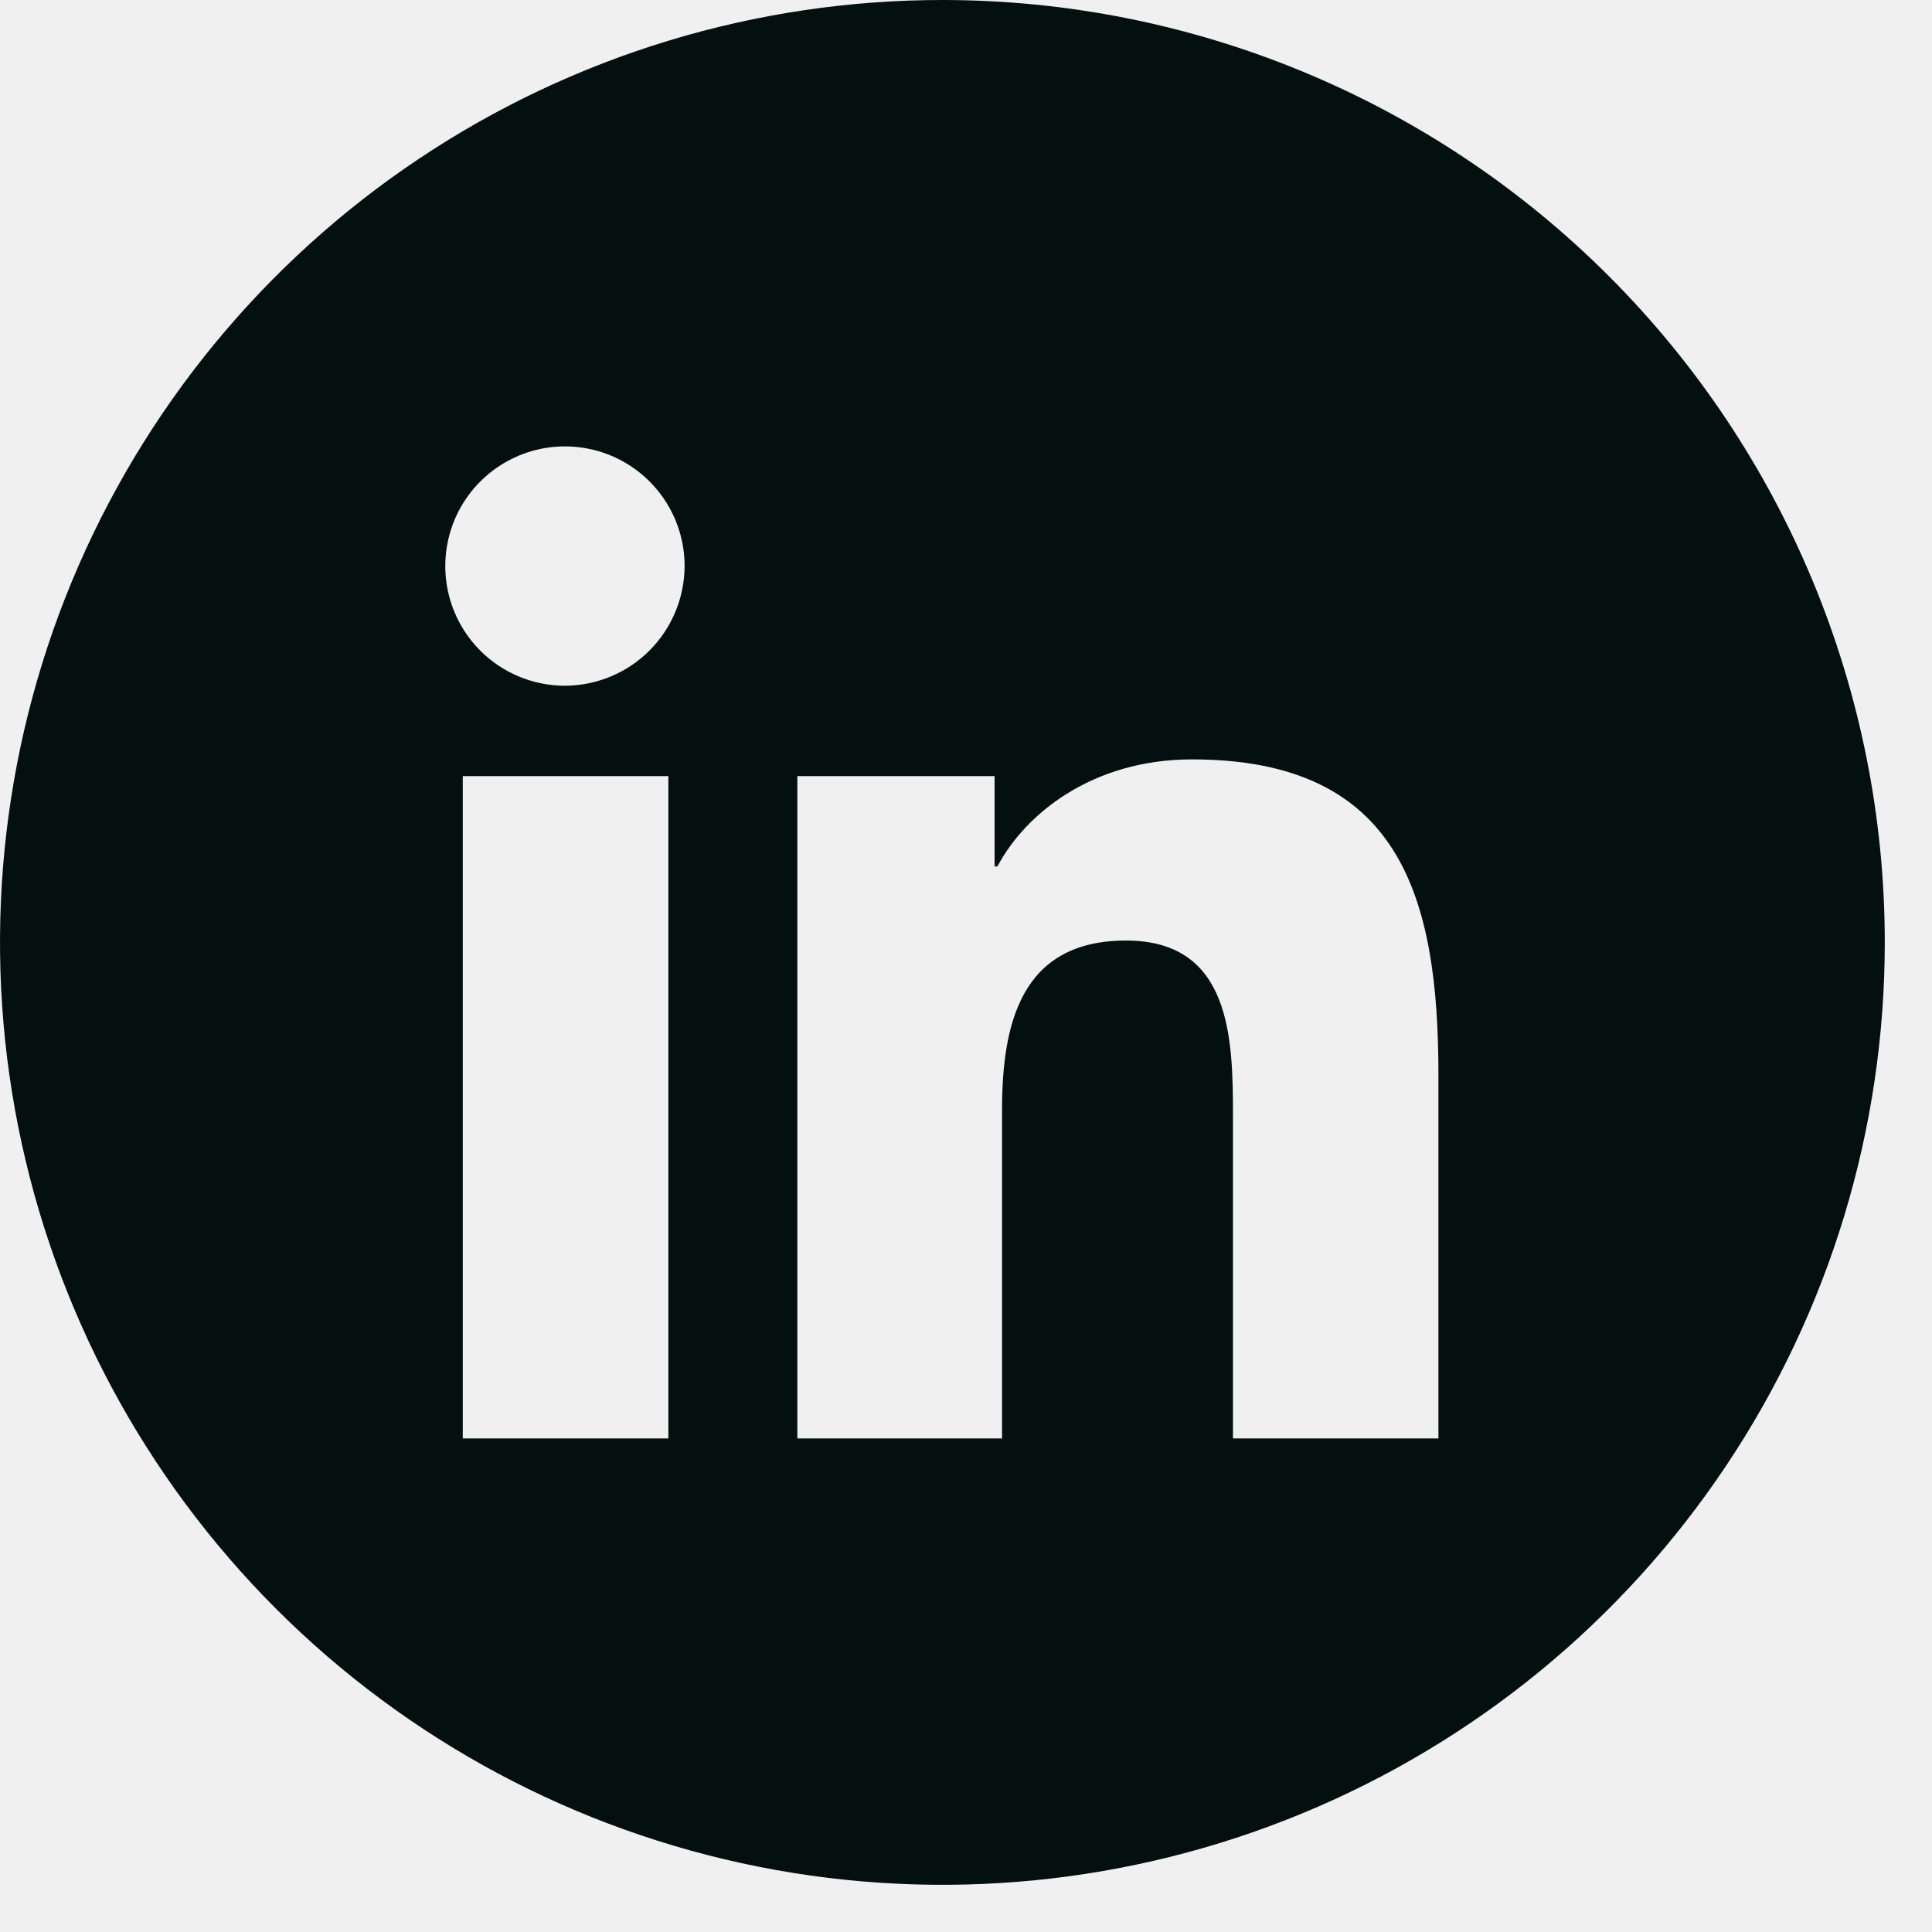
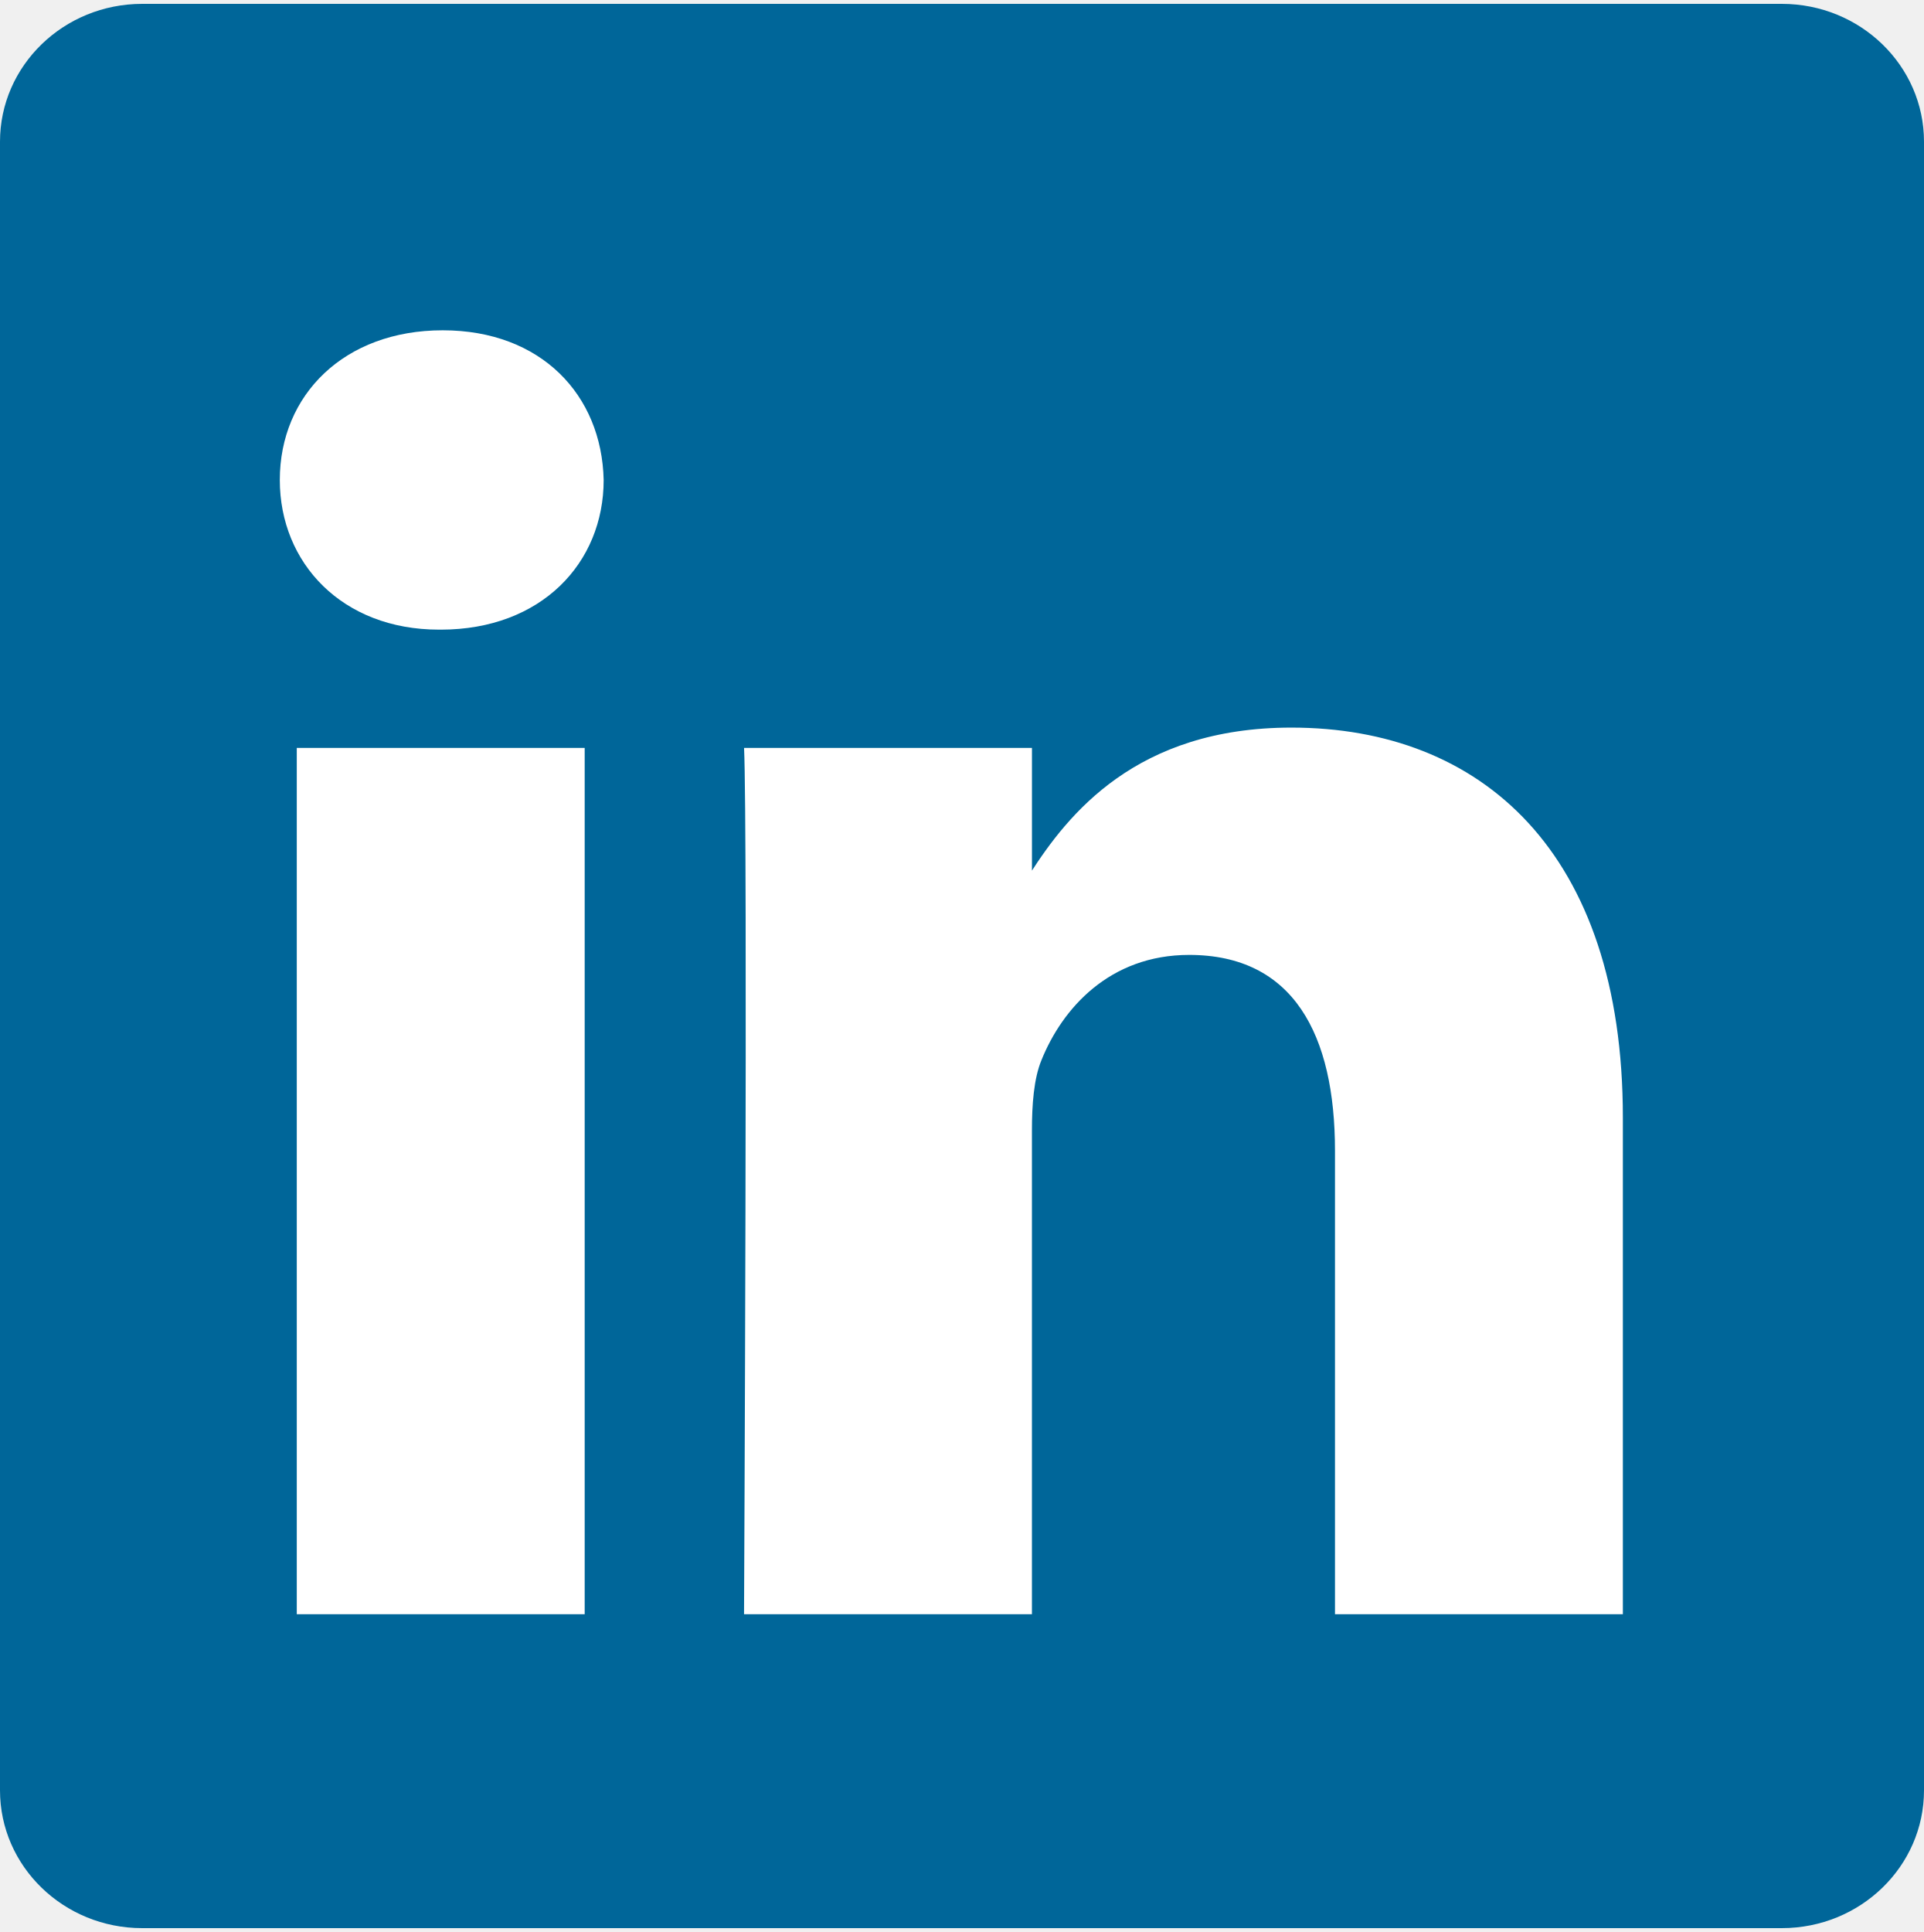
- <svg xmlns="http://www.w3.org/2000/svg" width="34" height="34" viewBox="0 0 34 34" fill="none">
-   <g clip-path="url(#clip0_7374_10770)">
-     <path d="M16.585 0C13.305 0 10.098 0.973 7.371 2.795C4.643 4.617 2.518 7.208 1.262 10.238C0.007 13.268 -0.321 16.603 0.319 19.82C0.959 23.037 2.538 25.992 4.858 28.312C7.177 30.631 10.132 32.211 13.349 32.851C16.566 33.491 19.901 33.162 22.931 31.907C25.962 30.652 28.552 28.526 30.374 25.799C32.197 23.071 33.169 19.865 33.169 16.585C33.169 12.186 31.422 7.968 28.312 4.858C25.202 1.747 20.983 0 16.585 0ZM11.762 25.314H8.144V13.658H11.762V25.314ZM9.951 12.068C9.534 12.069 9.127 11.947 8.78 11.718C8.432 11.488 8.161 11.16 8 10.776C7.839 10.392 7.796 9.969 7.875 9.56C7.954 9.152 8.153 8.775 8.446 8.48C8.739 8.184 9.113 7.982 9.521 7.898C9.929 7.815 10.353 7.855 10.738 8.012C11.124 8.17 11.454 8.438 11.687 8.783C11.92 9.128 12.046 9.534 12.048 9.951C12.049 10.509 11.829 11.045 11.436 11.442C11.043 11.839 10.509 12.063 9.951 12.068ZM25.314 25.314H21.698V19.64C21.698 18.287 21.671 16.552 19.817 16.552C17.962 16.552 17.634 18.023 17.634 19.542V25.314H14.032V13.658H17.503V15.247H17.554C18.036 14.331 19.216 13.364 20.977 13.364C24.639 13.364 25.314 15.777 25.314 18.911V25.314Z" fill="#040F0F" />
+ <svg xmlns="http://www.w3.org/2000/svg" height="2500" width="2490" viewBox="0 0 256 256">
+   <g fill="none">
+     <path d="M0 18.338C0 8.216 8.474 0 18.92 0h218.16C247.53 0 256 8.216 256 18.338v219.327C256 247.79 247.53 256 237.08 256H18.92C8.475 256 0 247.791 0 237.668V18.335z" fill="#069" />
+     <path d="M77.796 214.238V98.986H39.488v115.252H77.8zM58.65 83.253c13.356 0 21.671-8.85 21.671-19.91-.25-11.312-8.315-19.915-21.417-19.915-13.111 0-21.674 8.603-21.674 19.914 0 11.06 8.312 19.91 21.169 19.91h.248zM99 214.238h38.305v-64.355c0-3.44.25-6.889 1.262-9.346 2.768-6.885 9.071-14.012 19.656-14.012 13.858 0 19.405 10.568 19.405 26.063v61.65h38.304v-66.082c0-35.399-18.896-51.872-44.099-51.872-20.663 0-29.738 11.549-34.78 19.415h.255V98.99H99.002c.5 10.812-.003 115.252-.003 115.252z" fill="#fff" />
  </g>
-   <defs>
-     <clipPath id="clip0_7374_10770">
-       <rect width="33.169" height="33.169" fill="white" />
-     </clipPath>
-   </defs>
</svg>
